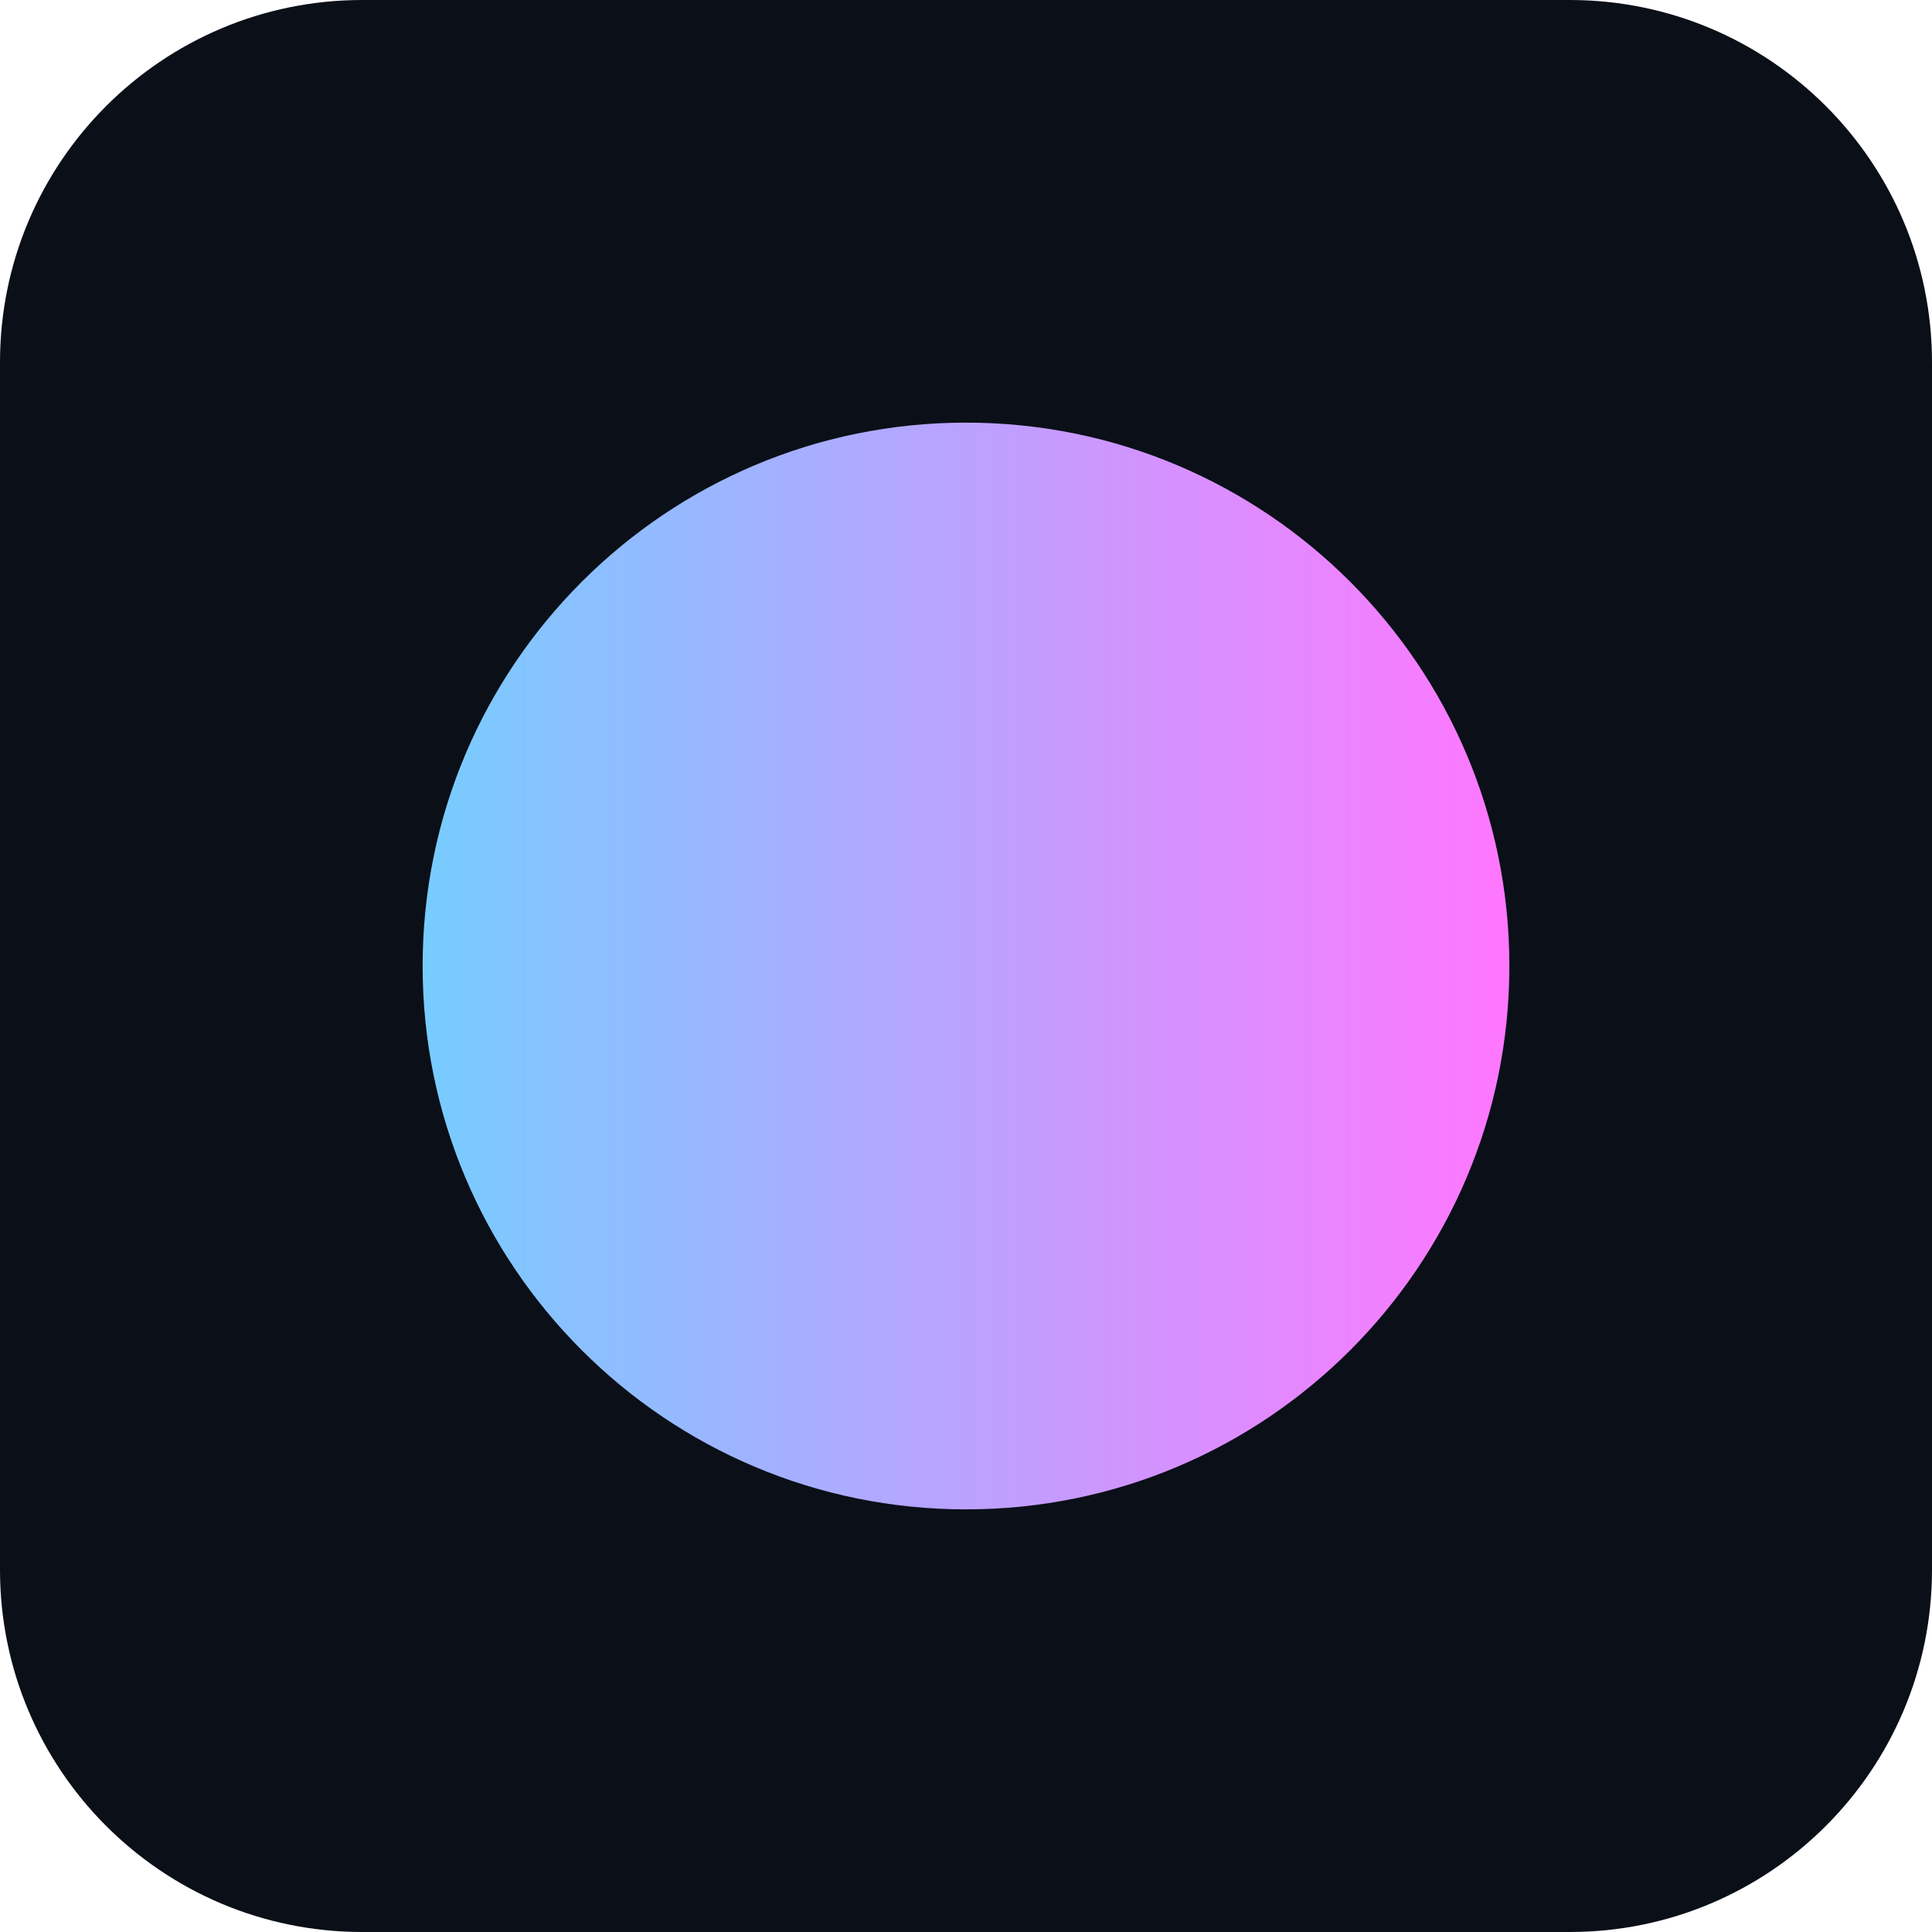
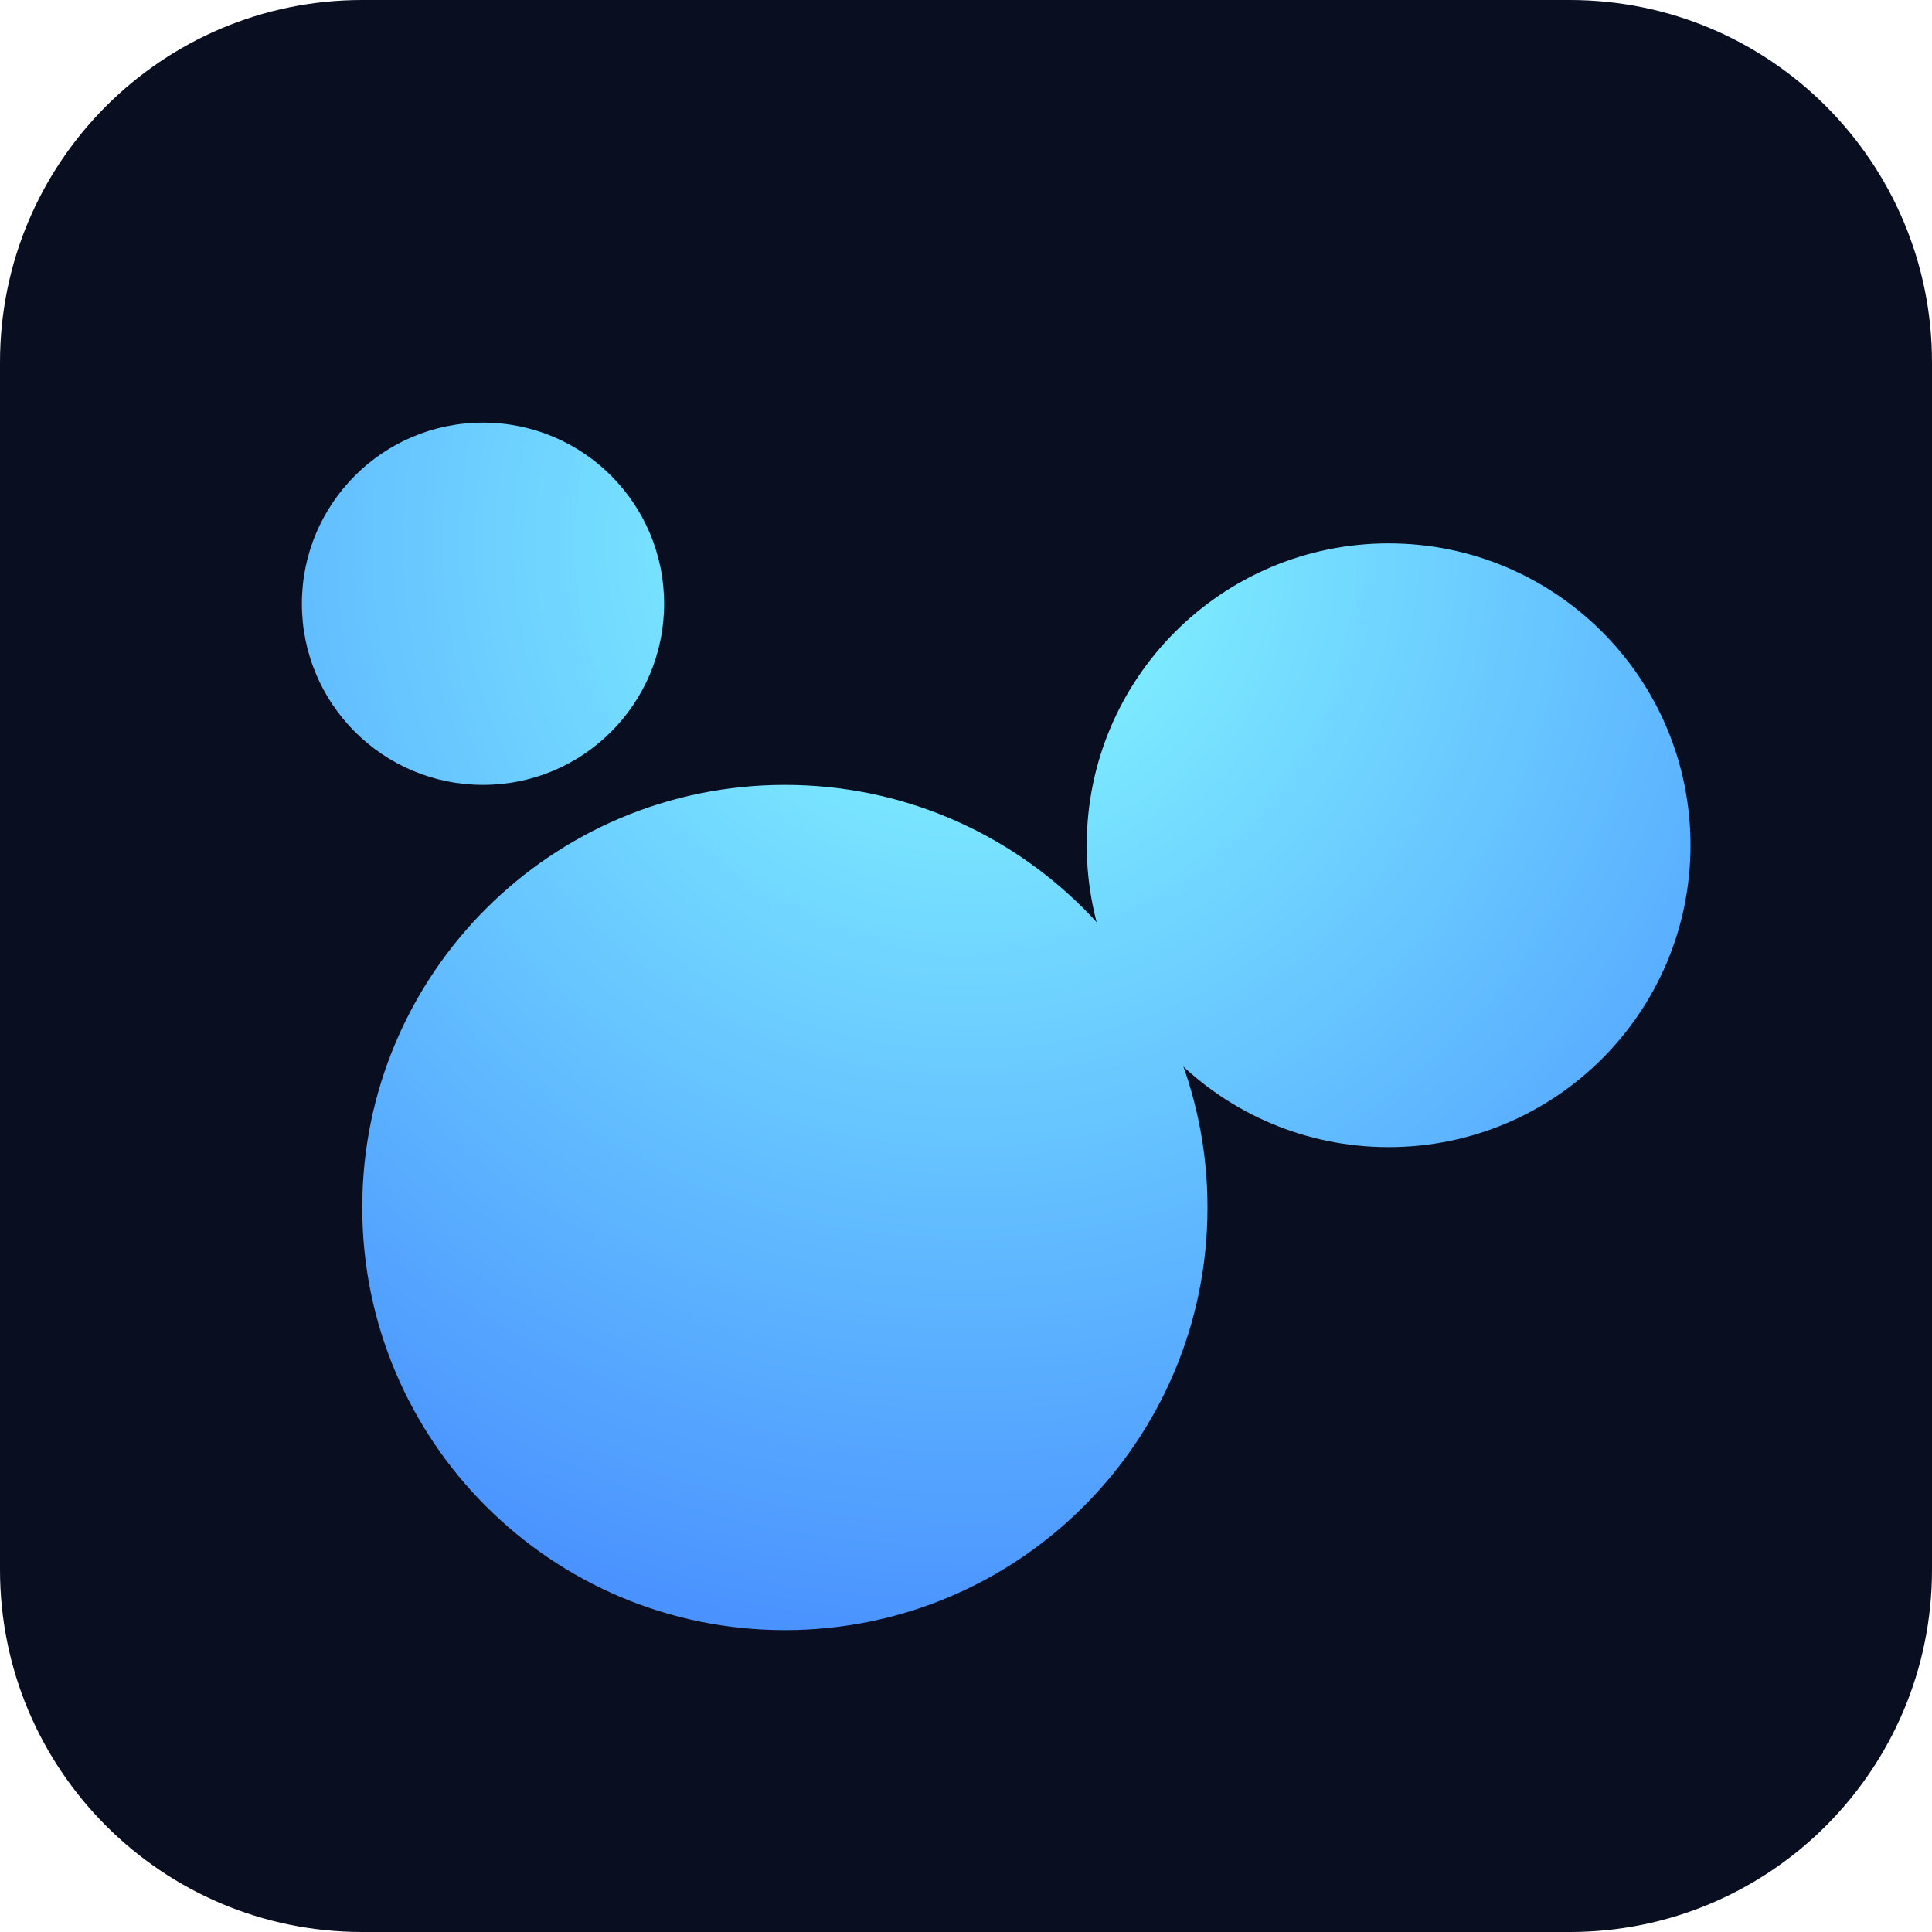
<svg xmlns="http://www.w3.org/2000/svg" viewBox="0 0 64 64">
  <defs>
-     <linearGradient id="g" x1="0" x2="1">
-       <stop offset="0" stop-color="#7cf" />
-       <stop offset="1" stop-color="#f7f" />
-     </linearGradient>
+     <radialGradient id="g" cx="32" cy="18" r="40" gradientUnits="userSpaceOnUse">
+       <stop stop-color="#8ff" offset="0" />
+       <stop stop-color="#48f" offset="1" />
+     </radialGradient>
  </defs>
-   <rect rx="12" width="64" height="64" fill="#0a0f18" />
-   <circle cx="32" cy="32" r="18" fill="url(#g)" />
+   <rect width="64" height="64" rx="12" fill="#0a0e21" />
+   <circle cx="16" cy="20" r="6" fill="url(#g)" />
+   <circle cx="46" cy="28" r="10" fill="url(#g)" />
+   <circle cx="26" cy="40" r="14" fill="url(#g)" />
</svg>
